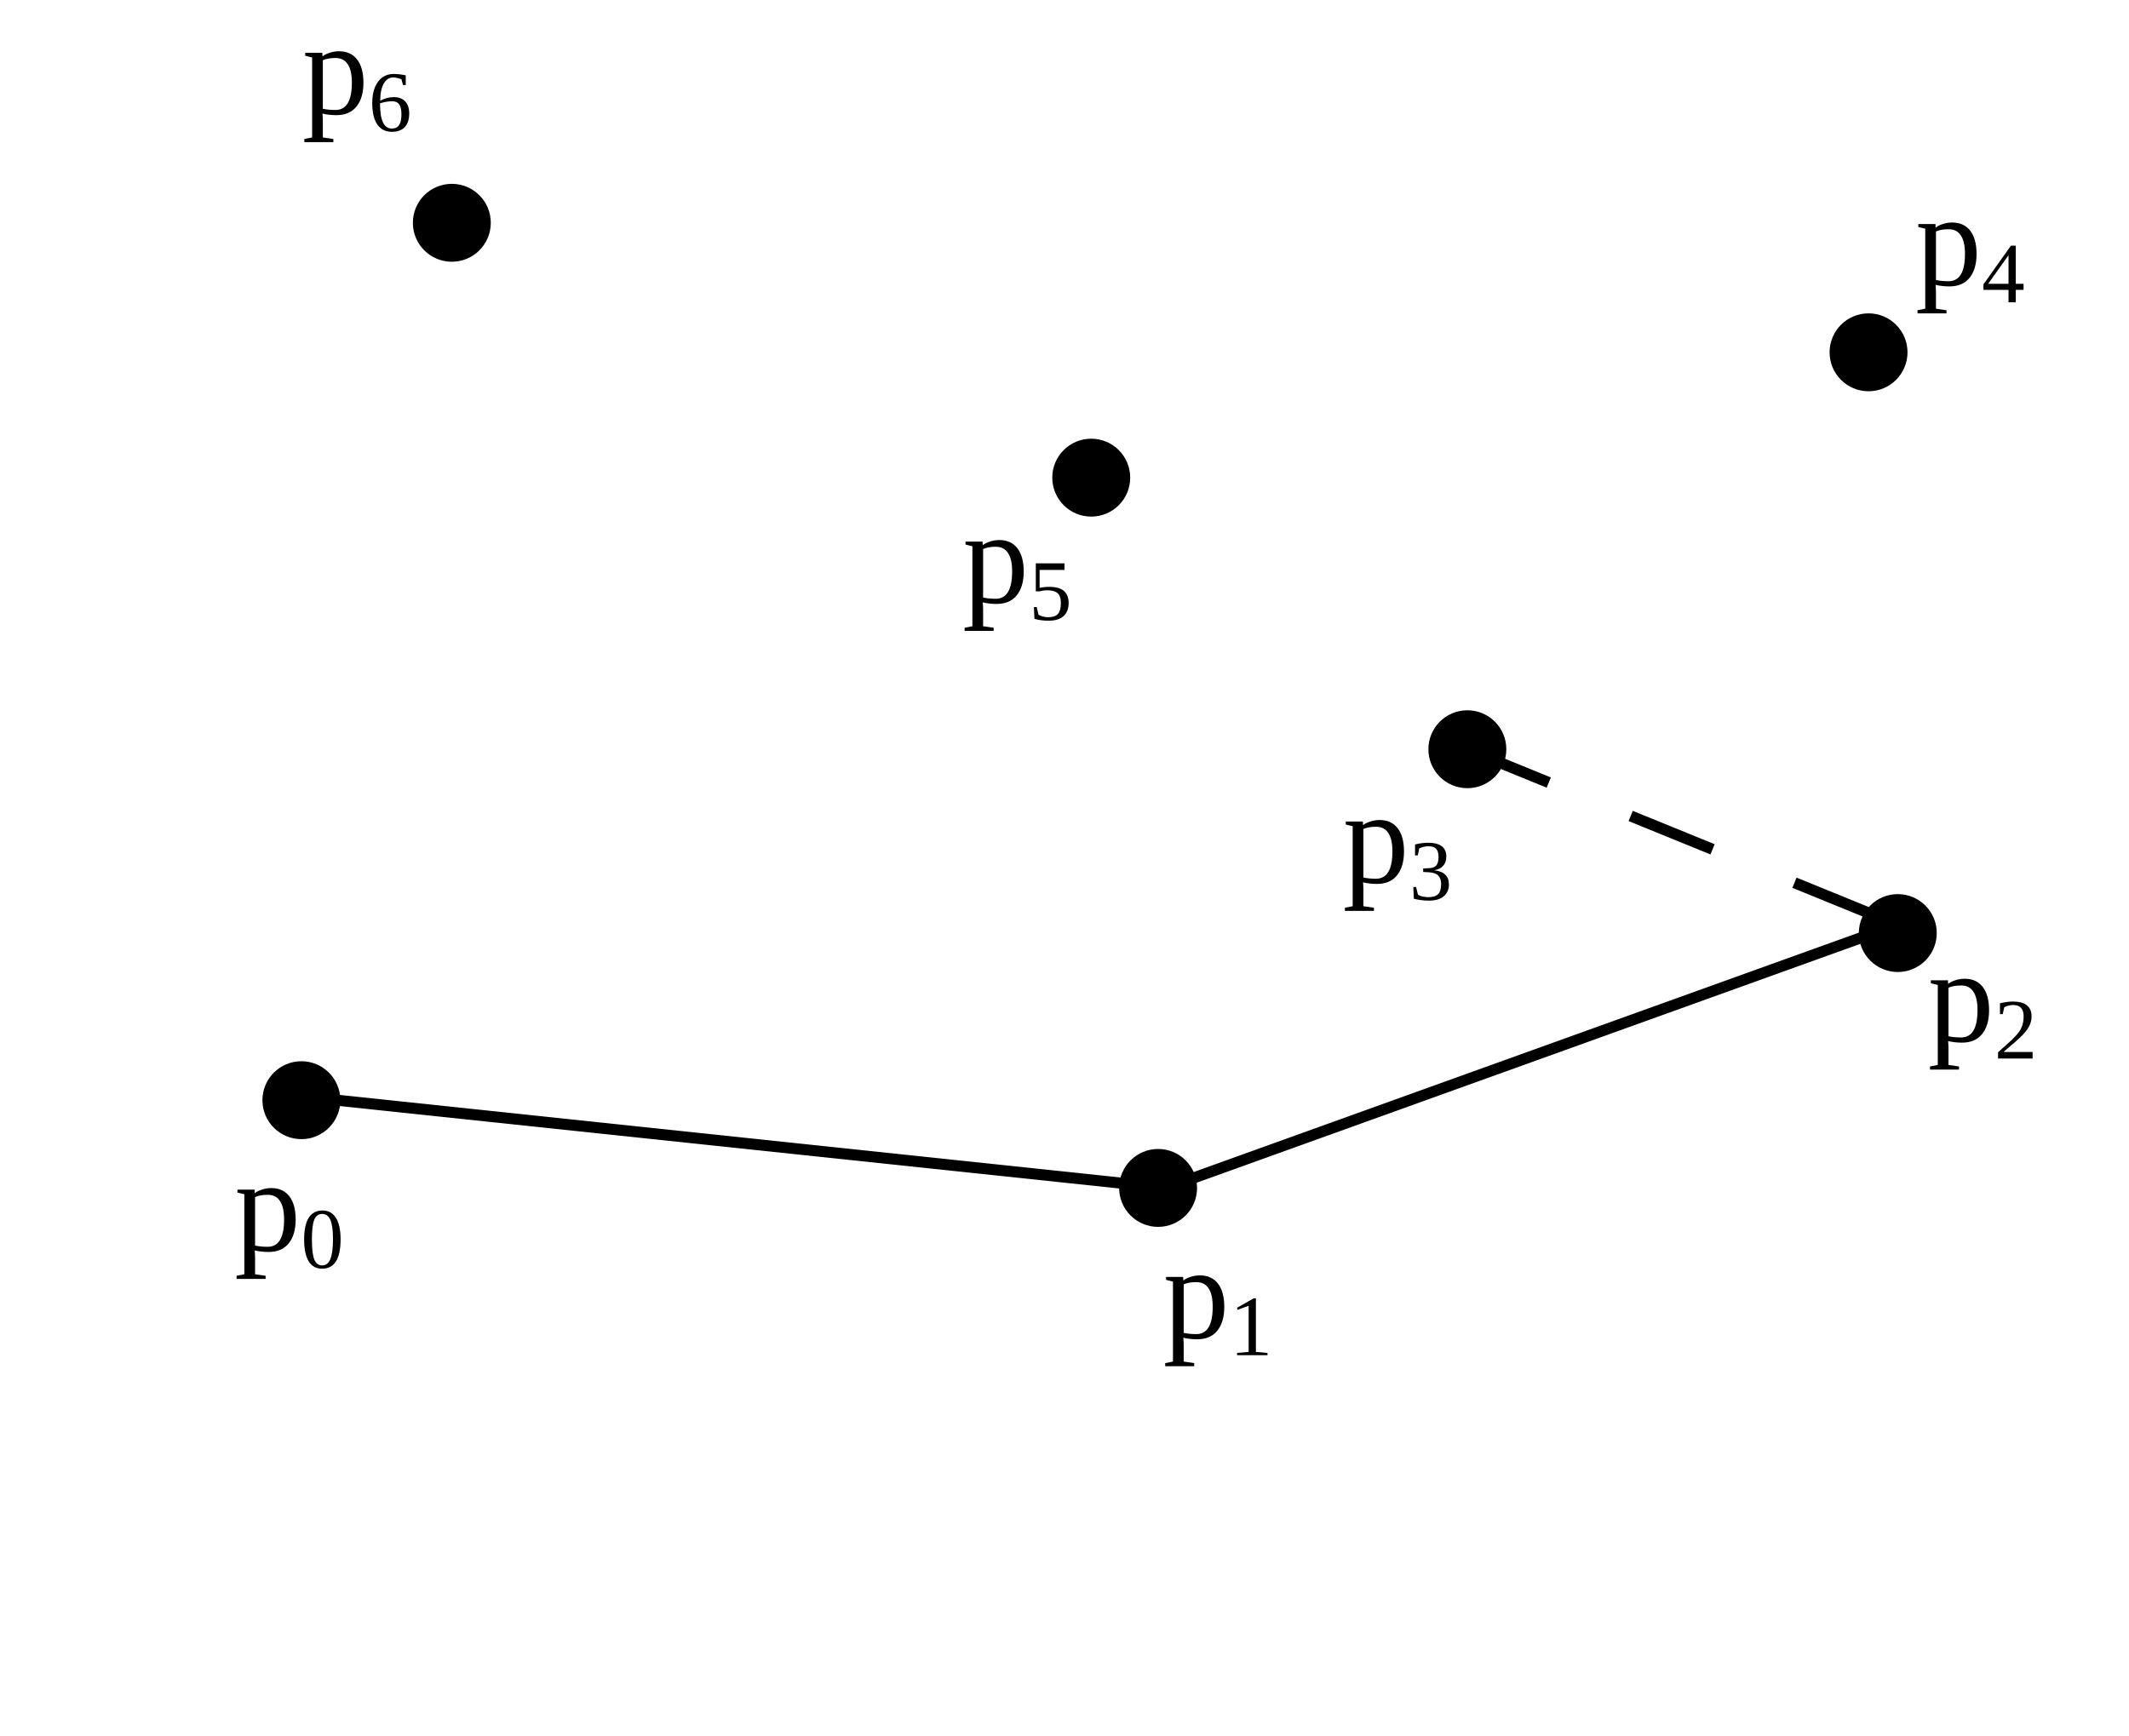
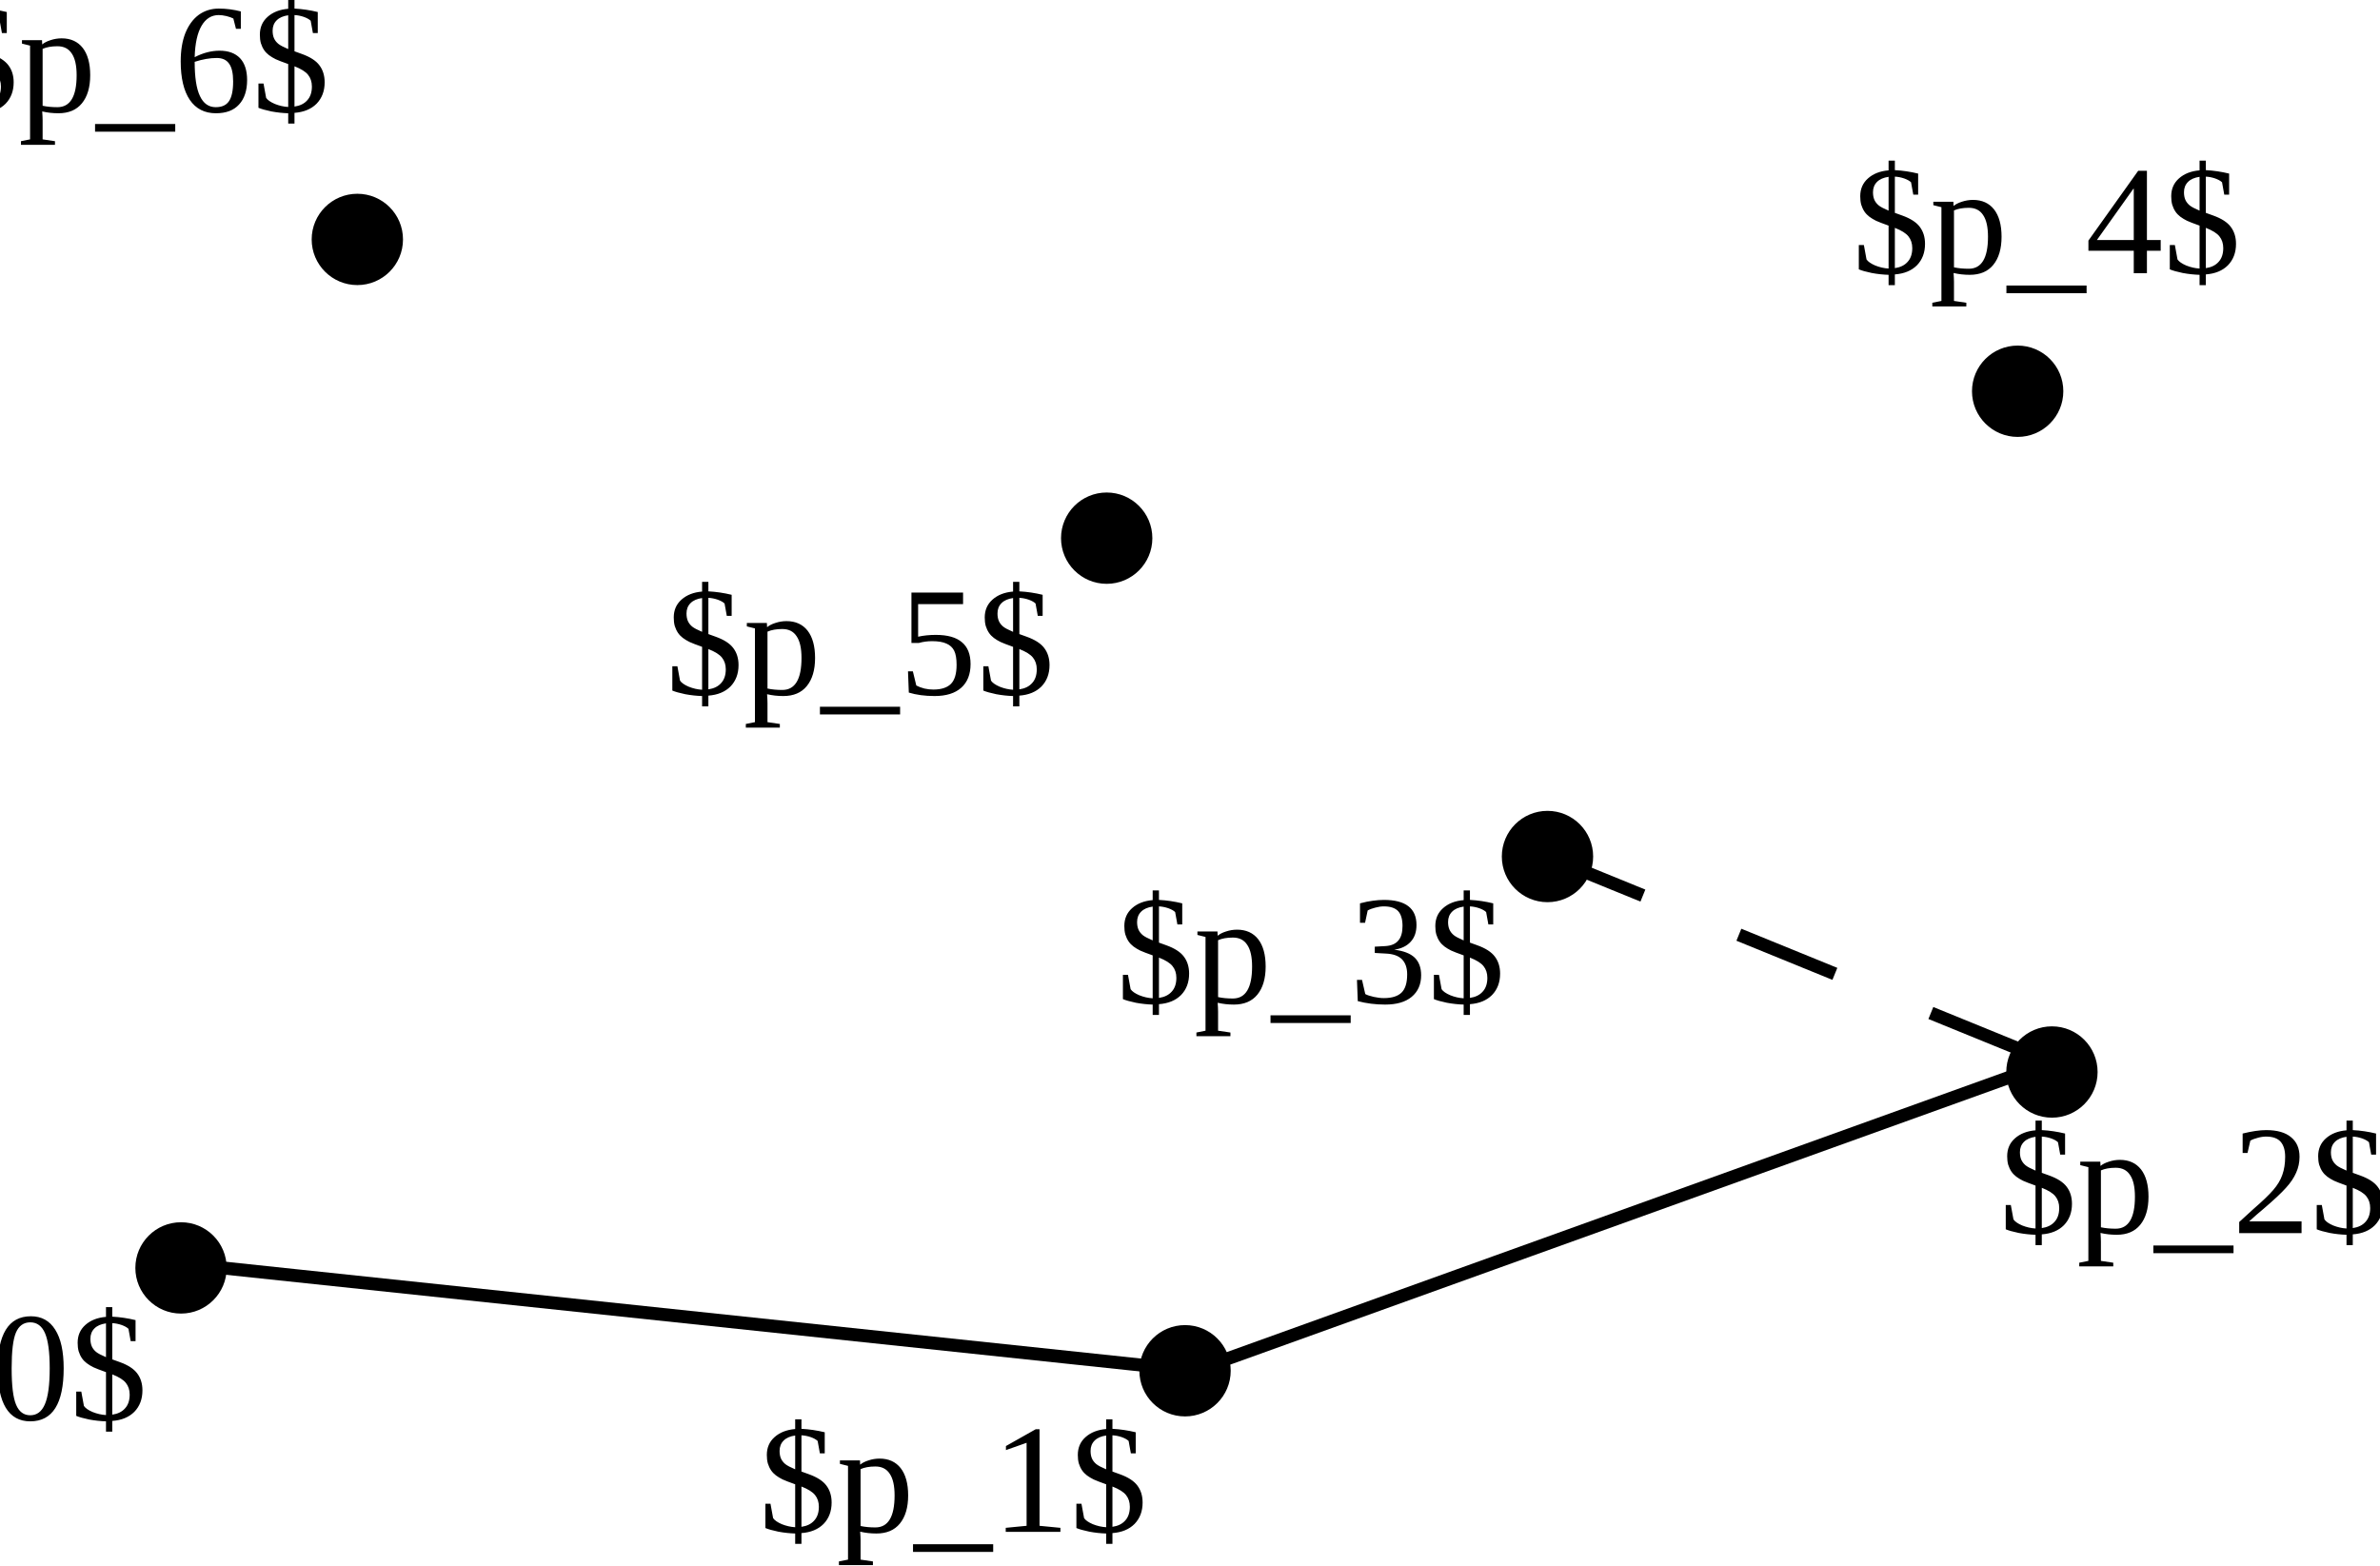
- <svg xmlns="http://www.w3.org/2000/svg" width="192.557mm" height="156.978mm" viewBox="0 0 192.557 156.978" version="1.1" id="svg833">
+ <svg xmlns="http://www.w3.org/2000/svg" width="183.675mm" height="120.816mm" viewBox="0 0 183.675 120.816" version="1.1" id="svg833">
  <defs id="defs827" />
-   <g id="layer1" transform="translate(15.16366,-28.1369)">
+   <g id="layer1" transform="translate(1.875233,-29.81416)">
    <circle style="fill:#000000;fill-opacity:1;stroke:#000000;stroke-width:1;stroke-miterlimit:4;stroke-dasharray:none;stroke-opacity:1" id="path1378" cx="25.702" cy="48.292" r="3.024" />
    <circle style="fill:#000000;fill-opacity:1;stroke:#000000;stroke-width:1;stroke-miterlimit:4;stroke-dasharray:none;stroke-opacity:1" id="path1378-2" cx="117.551" cy="95.917" r="3.024" />
    <circle style="fill:#000000;fill-opacity:1;stroke:#000000;stroke-width:1;stroke-miterlimit:4;stroke-dasharray:none;stroke-opacity:1" id="path1378-6" cx="83.533" cy="71.348" r="3.024" />
    <circle style="fill:#000000;fill-opacity:1;stroke:#000000;stroke-width:1;stroke-miterlimit:4;stroke-dasharray:none;stroke-opacity:1" id="path1378-96" cx="156.482" cy="112.548" r="3.024" />
    <circle style="fill:#000000;fill-opacity:1;stroke:#000000;stroke-width:1;stroke-miterlimit:4;stroke-dasharray:none;stroke-opacity:1" id="path1378-09" cx="89.58" cy="135.604" r="3.024" />
    <circle style="fill:#000000;fill-opacity:1;stroke:#000000;stroke-width:1;stroke-miterlimit:4;stroke-dasharray:none;stroke-opacity:1" id="path1378-52" cx="153.836" cy="60.009" r="3.024" />
    <circle style="fill:#000000;fill-opacity:1;stroke:#000000;stroke-width:1;stroke-miterlimit:4;stroke-dasharray:none;stroke-opacity:1" id="path1378-89" cx="12.095" cy="127.667" r="3.024" />
    <text xml:space="preserve" style="font-style:normal;font-variant:normal;font-weight:normal;font-stretch:normal;font-size:10.583px;line-height:1.25;font-family:'Times New Roman';-inkscape-font-specification:'Times New Roman, ';letter-spacing:0px;word-spacing:0px;fill:#000000;fill-opacity:1;stroke:none;stroke-width:0.265" x="5.292" y="143.542" id="text1501">
      <tspan id="tspan1499" x="5.292" y="152.936" style="stroke-width:0.265" />
    </text>
-     <text xml:space="preserve" style="font-style:normal;font-variant:normal;font-weight:normal;font-stretch:normal;line-height:1.25;font-family:'Times New Roman';-inkscape-font-specification:'Times New Roman, ';letter-spacing:0px;word-spacing:0px;baseline-shift:baseline;fill:#000000;fill-opacity:1;stroke:none;stroke-width:0.265" x="6.048" y="141.274" id="text1505">
-       <tspan id="tspan1503" x="6.048" y="141.274" style="baseline-shift:baseline;stroke-width:0.265">p<tspan style="font-size:65%;baseline-shift:sub" id="tspan2178">0</tspan>
+     <text xml:space="preserve" style="font-style:normal;font-variant:normal;font-weight:normal;font-stretch:normal;line-height:1.25;font-family:'Times New Roman';-inkscape-font-specification:'Times New Roman, ';text-align:center;letter-spacing:0px;word-spacing:0px;baseline-shift:baseline;text-anchor:middle;fill:#000000;fill-opacity:1;stroke:none;stroke-width:0.265" x="12.492" y="139.384" id="text1505">
+       <tspan id="tspan1503" x="12.492" y="139.384" style="text-align:center;baseline-shift:baseline;text-anchor:middle;stroke-width:0.265">$p_0$<tspan style="font-size:65%;text-align:center;baseline-shift:sub;text-anchor:middle" id="tspan2178" />
      </tspan>
    </text>
-     <text xml:space="preserve" style="font-style:normal;font-variant:normal;font-weight:normal;font-stretch:normal;font-size:12px;line-height:1.25;font-family:'Times New Roman';-inkscape-font-specification:'Times New Roman, ';letter-spacing:0px;word-spacing:0px;baseline-shift:baseline;fill:#000000;fill-opacity:1;stroke:none;stroke-width:0.265" x="90.037" y="149.174" id="text1505-8">
-       <tspan id="tspan1503-9" x="90.037" y="149.174" style="baseline-shift:baseline;stroke-width:0.265">p<tspan style="font-size:7.8px;baseline-shift:sub;stroke-width:0.265" id="tspan2178-1">1</tspan>
+     <text xml:space="preserve" style="font-style:normal;font-variant:normal;font-weight:normal;font-stretch:normal;font-size:12px;line-height:1.25;font-family:'Times New Roman';-inkscape-font-specification:'Times New Roman, ';text-align:center;letter-spacing:0px;word-spacing:0px;baseline-shift:baseline;text-anchor:middle;fill:#000000;fill-opacity:1;stroke:none;stroke-width:0.265" x="89.678" y="148.041" id="text1505-8">
+       <tspan id="tspan1503-9" x="89.678" y="148.041" style="text-align:center;baseline-shift:baseline;text-anchor:middle;stroke-width:0.265">$p_1$<tspan style="font-size:7.8px;text-align:center;baseline-shift:sub;text-anchor:middle;stroke-width:0.265" id="tspan2178-1" />
      </tspan>
    </text>
-     <text xml:space="preserve" style="font-style:normal;font-variant:normal;font-weight:normal;font-stretch:normal;font-size:12px;line-height:1.25;font-family:'Times New Roman';-inkscape-font-specification:'Times New Roman, ';letter-spacing:0px;word-spacing:0px;baseline-shift:baseline;fill:#000000;fill-opacity:1;stroke:none;stroke-width:0.265" x="159.207" y="122.338" id="text1505-5">
-       <tspan id="tspan1503-6" x="159.207" y="122.338" style="baseline-shift:baseline;stroke-width:0.265">p<tspan style="font-size:7.8px;baseline-shift:sub;stroke-width:0.265" id="tspan2178-3">2</tspan>
+     <text xml:space="preserve" style="font-style:normal;font-variant:normal;font-weight:normal;font-stretch:normal;font-size:12px;line-height:1.25;font-family:'Times New Roman';-inkscape-font-specification:'Times New Roman, ';letter-spacing:0px;word-spacing:0px;baseline-shift:baseline;fill:#000000;fill-opacity:1;stroke:none;stroke-width:0.265" x="152.403" y="124.984" id="text1505-5">
+       <tspan id="tspan1503-6" x="152.403" y="124.984" style="baseline-shift:baseline;stroke-width:0.265">$p_2$<tspan style="font-size:7.8px;baseline-shift:sub;stroke-width:0.265" id="tspan2178-3" />
      </tspan>
    </text>
-     <text xml:space="preserve" style="font-style:normal;font-variant:normal;font-weight:normal;font-stretch:normal;font-size:12px;line-height:1.25;font-family:'Times New Roman';-inkscape-font-specification:'Times New Roman, ';letter-spacing:0px;word-spacing:0px;baseline-shift:baseline;fill:#000000;fill-opacity:1;stroke:none;stroke-width:0.265" x="106.29" y="107.975" id="text1505-0">
-       <tspan id="tspan1503-60" x="106.29" y="107.975" style="baseline-shift:baseline;stroke-width:0.265">p<tspan style="font-size:7.8px;baseline-shift:sub;stroke-width:0.265" id="tspan2178-17">3</tspan>
+     <text xml:space="preserve" style="font-style:normal;font-variant:normal;font-weight:normal;font-stretch:normal;font-size:12px;line-height:1.25;font-family:'Times New Roman';-inkscape-font-specification:'Times New Roman, ';text-align:center;letter-spacing:0px;word-spacing:0px;baseline-shift:baseline;text-anchor:middle;fill:#000000;fill-opacity:1;stroke:none;stroke-width:0.265" x="117.27" y="107.219" id="text1505-0">
+       <tspan id="tspan1503-60" x="117.27" y="107.219" style="text-align:center;baseline-shift:baseline;text-anchor:middle;stroke-width:0.265">$p_3$<tspan style="font-size:7.8px;text-align:center;baseline-shift:sub;text-anchor:middle;stroke-width:0.265" id="tspan2178-17" />
      </tspan>
    </text>
-     <text xml:space="preserve" style="font-style:normal;font-variant:normal;font-weight:normal;font-stretch:normal;font-size:12px;line-height:1.25;font-family:'Times New Roman';-inkscape-font-specification:'Times New Roman, ';letter-spacing:0px;word-spacing:0px;baseline-shift:baseline;fill:#000000;fill-opacity:1;stroke:none;stroke-width:0.265" x="158.073" y="53.924" id="text1505-4">
-       <tspan id="tspan1503-8" x="158.073" y="53.924" style="baseline-shift:baseline;stroke-width:0.265">p<tspan style="font-size:7.8px;baseline-shift:sub;stroke-width:0.265" id="tspan2178-0">4</tspan>
+     <text xml:space="preserve" style="font-style:normal;font-variant:normal;font-weight:normal;font-stretch:normal;font-size:12px;line-height:1.25;font-family:'Times New Roman';-inkscape-font-specification:'Times New Roman, ';letter-spacing:0px;word-spacing:0px;baseline-shift:baseline;fill:#000000;fill-opacity:1;stroke:none;stroke-width:0.265" x="141.064" y="50.901" id="text1505-4">
+       <tspan id="tspan1503-8" x="141.064" y="50.901" style="baseline-shift:baseline;stroke-width:0.265">$p_4$<tspan style="font-size:7.8px;baseline-shift:sub;stroke-width:0.265" id="tspan2178-0" />
      </tspan>
    </text>
-     <text xml:space="preserve" style="font-style:normal;font-variant:normal;font-weight:normal;font-stretch:normal;font-size:12px;line-height:1.25;font-family:'Times New Roman';-inkscape-font-specification:'Times New Roman, ';letter-spacing:0px;word-spacing:0px;baseline-shift:baseline;fill:#000000;fill-opacity:1;stroke:none;stroke-width:0.265" x="71.894" y="82.651" id="text1505-9">
-       <tspan id="tspan1503-5" x="71.894" y="82.651" style="baseline-shift:baseline;stroke-width:0.265">p<tspan style="font-size:7.8px;baseline-shift:sub;stroke-width:0.265" id="tspan2178-34">5</tspan>
+     <text xml:space="preserve" style="font-style:normal;font-variant:normal;font-weight:normal;font-stretch:normal;font-size:12px;line-height:1.25;font-family:'Times New Roman';-inkscape-font-specification:'Times New Roman, ';text-align:center;letter-spacing:0px;word-spacing:0px;baseline-shift:baseline;text-anchor:middle;fill:#000000;fill-opacity:1;stroke:none;stroke-width:0.265" x="82.496" y="83.407" id="text1505-9">
+       <tspan id="tspan1503-5" x="82.496" y="83.407" style="text-align:center;baseline-shift:baseline;text-anchor:middle;stroke-width:0.265">$p_5$<tspan style="font-size:7.8px;text-align:center;baseline-shift:sub;text-anchor:middle;stroke-width:0.265" id="tspan2178-34" />
      </tspan>
    </text>
-     <text xml:space="preserve" style="font-style:normal;font-variant:normal;font-weight:normal;font-stretch:normal;font-size:12px;line-height:1.25;font-family:'Times New Roman';-inkscape-font-specification:'Times New Roman, ';letter-spacing:0px;word-spacing:0px;baseline-shift:baseline;fill:#000000;fill-opacity:1;stroke:none;stroke-width:0.265" x="12.174" y="38.427" id="text1505-01">
-       <tspan id="tspan1503-2" x="12.174" y="38.427" style="baseline-shift:baseline;stroke-width:0.265">p<tspan style="font-size:7.8px;baseline-shift:sub;stroke-width:0.265" id="tspan2178-7">6</tspan>
+     <text xml:space="preserve" style="font-style:normal;font-variant:normal;font-weight:normal;font-stretch:normal;font-size:12px;line-height:1.25;font-family:'Times New Roman';-inkscape-font-specification:'Times New Roman, ';text-align:center;letter-spacing:0px;word-spacing:0px;baseline-shift:baseline;text-anchor:middle;fill:#000000;fill-opacity:1;stroke:none;stroke-width:0.265" x="26.556" y="38.427" id="text1505-01">
+       <tspan id="tspan1503-2" x="26.556" y="38.427" style="text-align:center;baseline-shift:baseline;text-anchor:middle;stroke-width:0.265">$p_6$<tspan style="font-size:7.8px;text-align:center;baseline-shift:sub;text-anchor:middle;stroke-width:0.265" id="tspan2178-7" />
      </tspan>
    </text>
-     <path style="fill:none;stroke:#000000;stroke-width:1;stroke-linecap:butt;stroke-linejoin:miter;stroke-opacity:1;stroke-miterlimit:4;stroke-dasharray:none" d="m 11.673,127.284 78.619,8.315 66.146,-23.812" id="path919" />
-     <path style="fill:none;stroke:#000000;stroke-width:1;stroke-linecap:butt;stroke-linejoin:miter;stroke-opacity:1;stroke-miterlimit:4;stroke-dasharray:8,8;stroke-dashoffset:0" d="m 117.506,95.912 38.932,15.875" id="path921" />
+     <path style="fill:none;stroke:#000000;stroke-width:1;stroke-linecap:butt;stroke-linejoin:miter;stroke-miterlimit:4;stroke-dasharray:none;stroke-opacity:1" d="m 11.673,127.284 78.619,8.315 66.146,-23.812" id="path919" />
+     <path style="fill:none;stroke:#000000;stroke-width:1;stroke-linecap:butt;stroke-linejoin:miter;stroke-miterlimit:4;stroke-dasharray:8,8;stroke-dashoffset:0;stroke-opacity:1" d="m 117.506,95.912 38.932,15.875" id="path921" />
  </g>
</svg>
